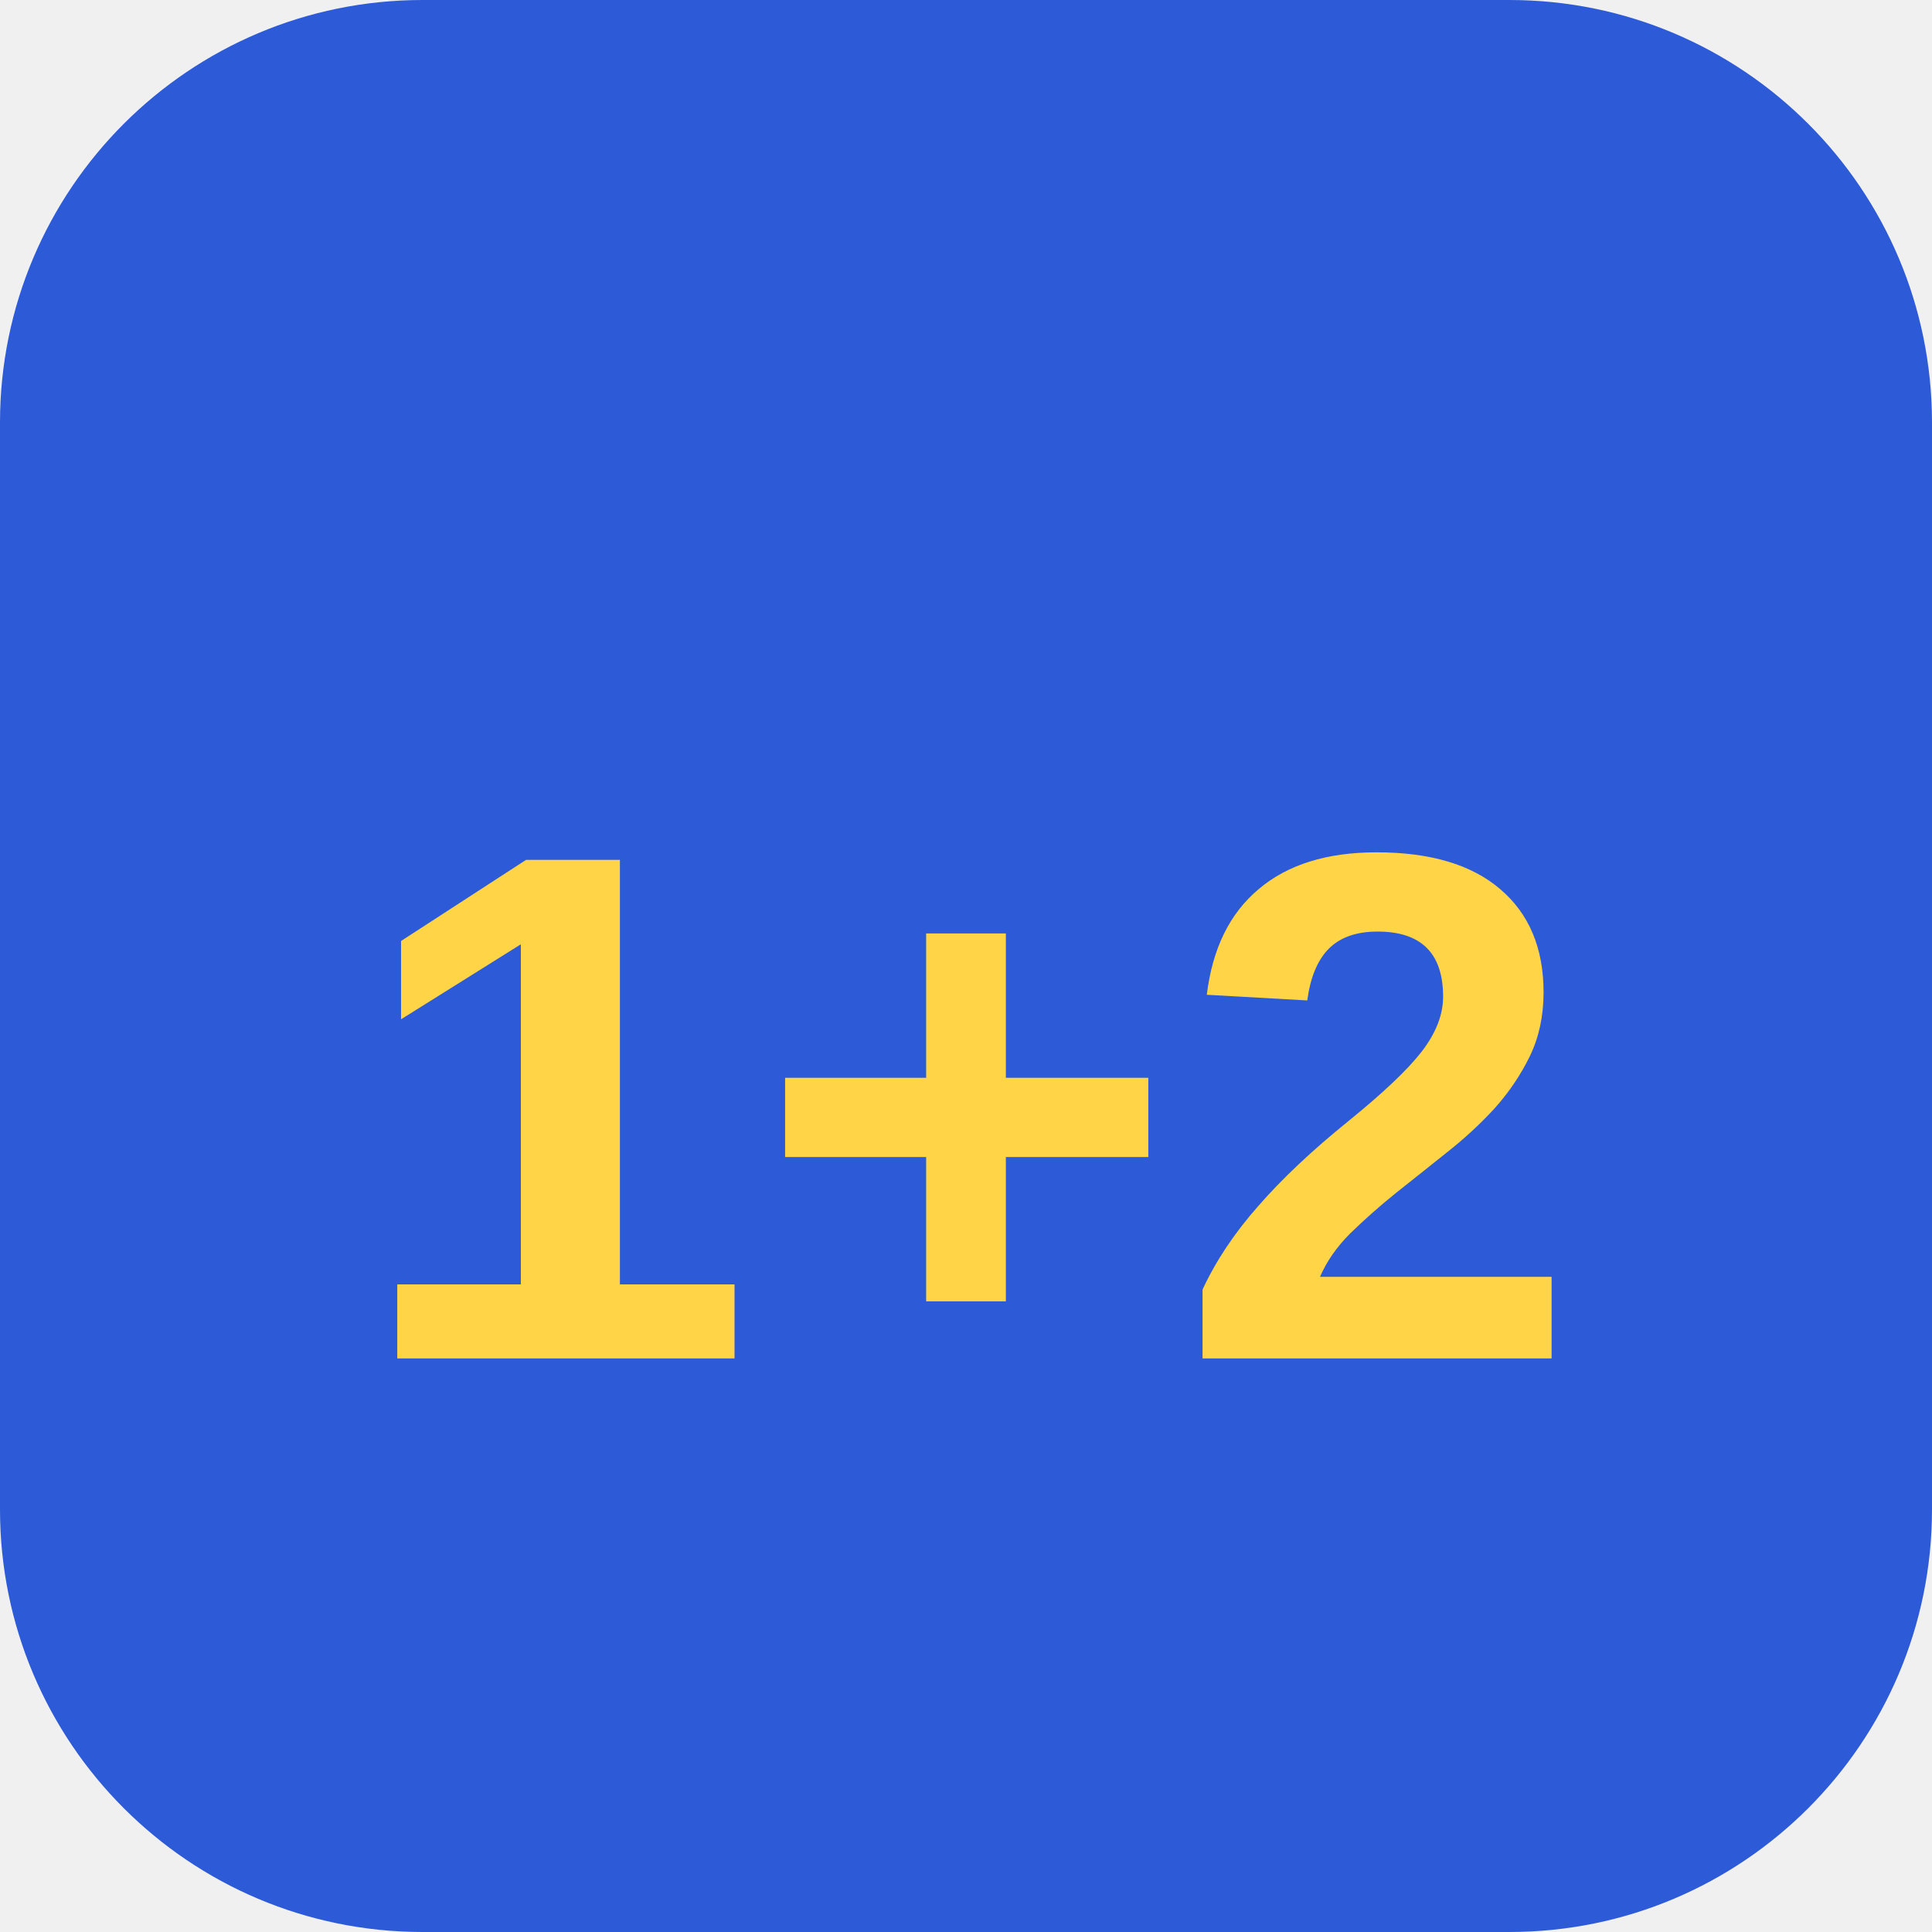
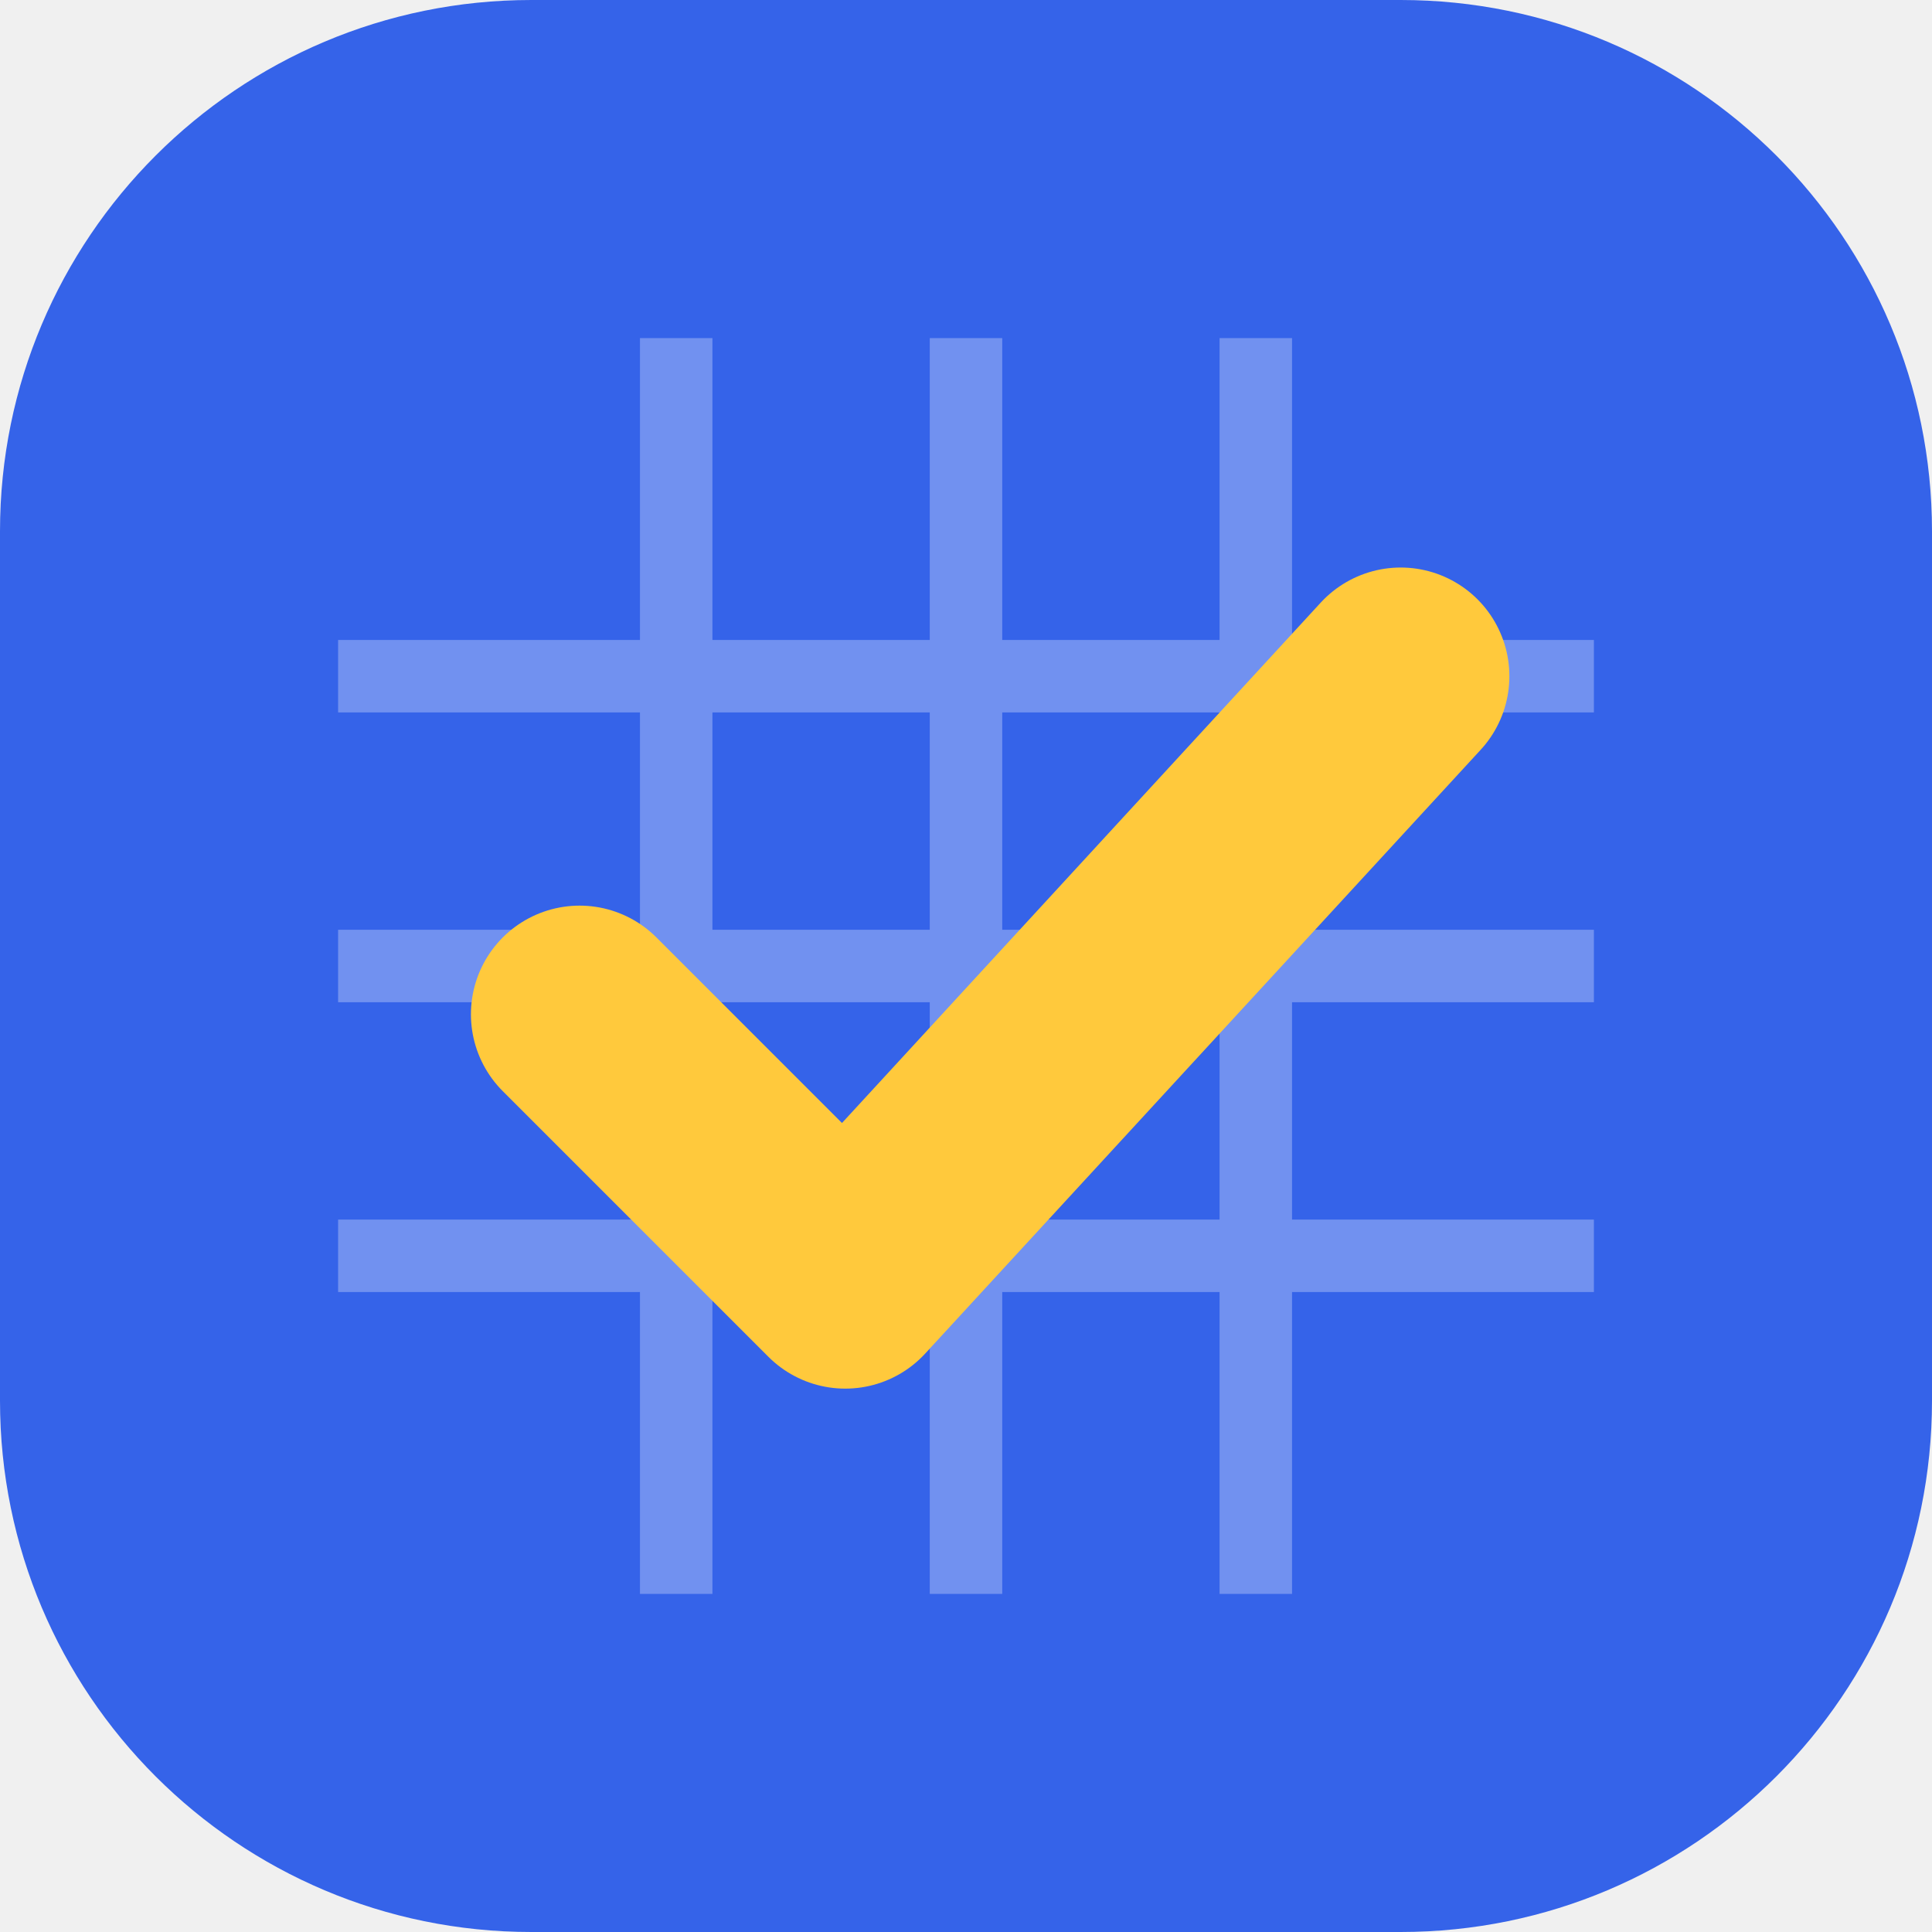
- <svg xmlns="http://www.w3.org/2000/svg" viewBox="0 0 64 64">
-   <rect width="64" height="64" rx="14" fill="#2d5ad6" />
-   <text x="32" y="45" font-family="Arial,sans-serif" font-size="24" font-weight="700" fill="#ffd447" text-anchor="middle">1+2</text>
+ <svg xmlns="http://www.w3.org/2000/svg" viewBox="0 0 40 40" aria-hidden="true">
+   <rect width="40" height="40" rx="11" fill="#3563e9" />
+   <path d="M7 14h26M7 20h26M7 26h26M14 7v26M20 7v26M26 7v26" stroke="#fff" stroke-opacity=".3" stroke-width="1.5" />
+   <path d="M12 21l5.5 5.5L29 14" fill="none" stroke="#ffc93c" stroke-width="4.5" stroke-linecap="round" stroke-linejoin="round" />
</svg>
